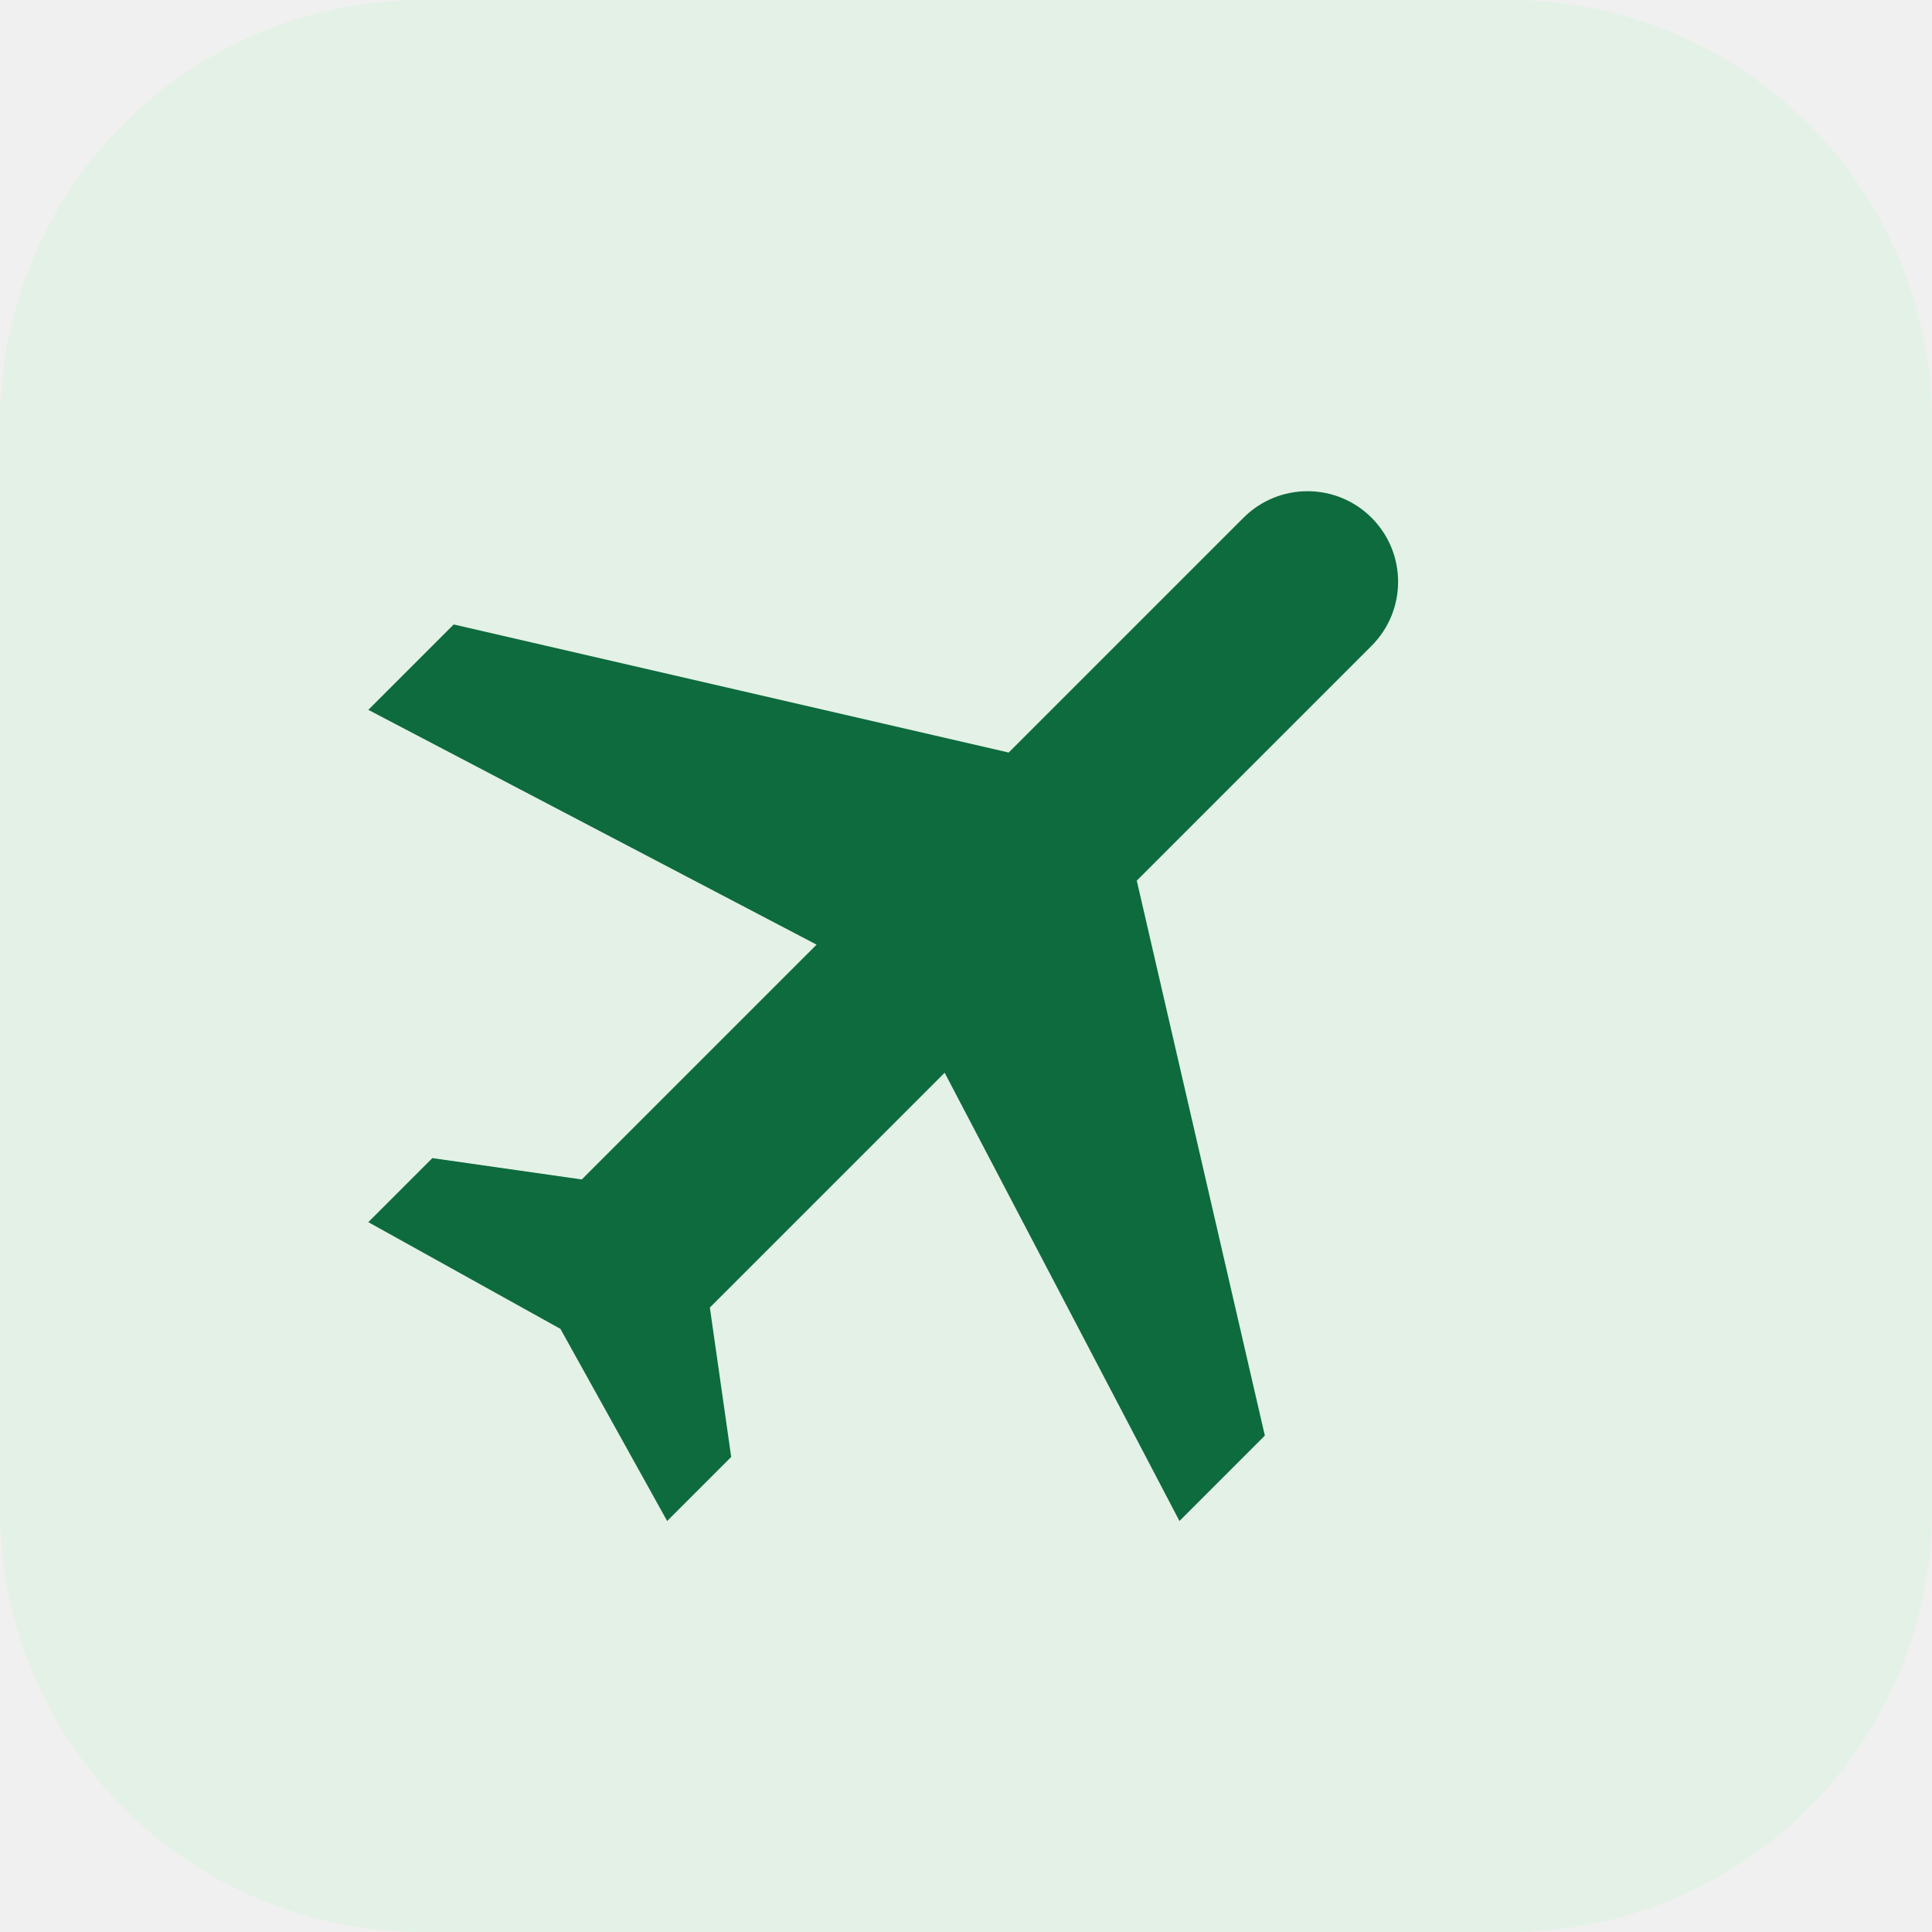
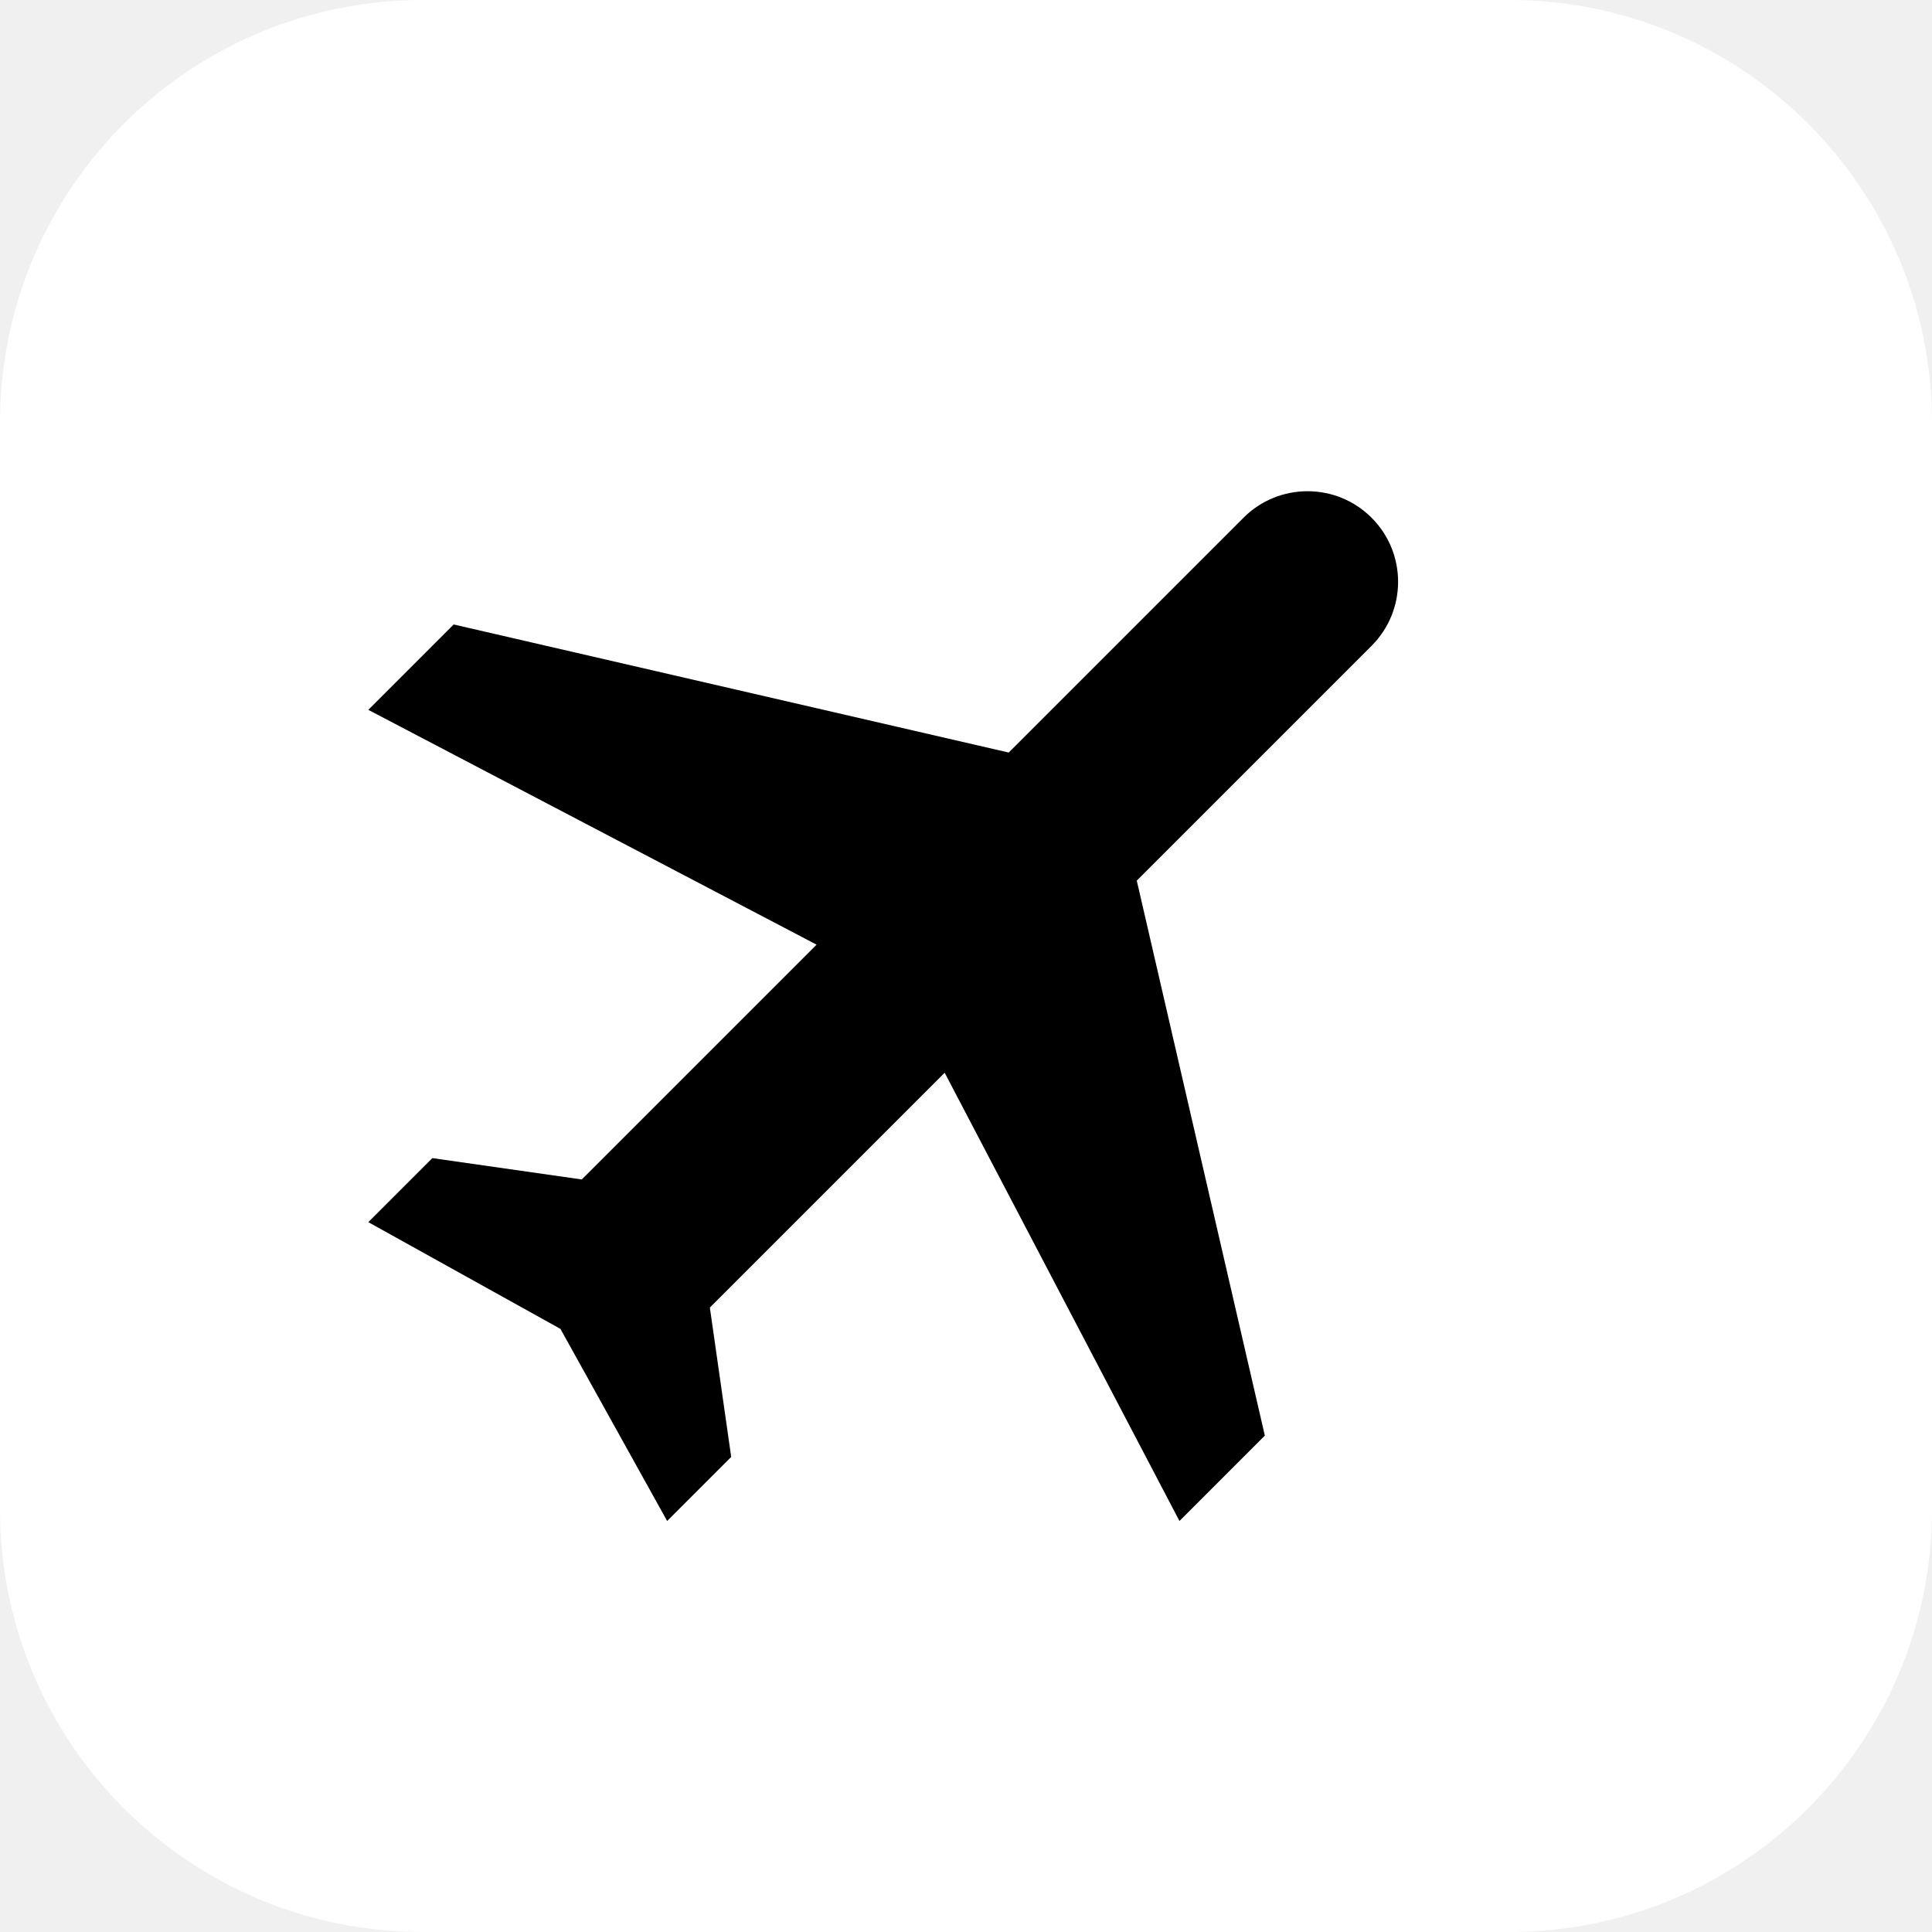
<svg xmlns="http://www.w3.org/2000/svg" viewBox="0 0 512 512">
-   <rect width="512" height="512" rx="112" fill="#e4f1e6" />
-   <g transform="translate(256 256) rotate(45) translate(-192 -192) scale(16)" fill="#0d6b3e">
+   <rect width="512" height="512" rx="112" fill="#ffffff" />
+   <g transform="translate(256 256) rotate(45) translate(-192 -192) scale(16)" fill="#000000">
    <path d="M21 16v-2l-8-5V3.5a1.5 1.5 0 0 0-3 0V9l-8 5v2l8-2.5V19l-2 1.5V22l3.5-1 3.5 1v-1.5L13 19v-5.5z" />
  </g>
</svg>
